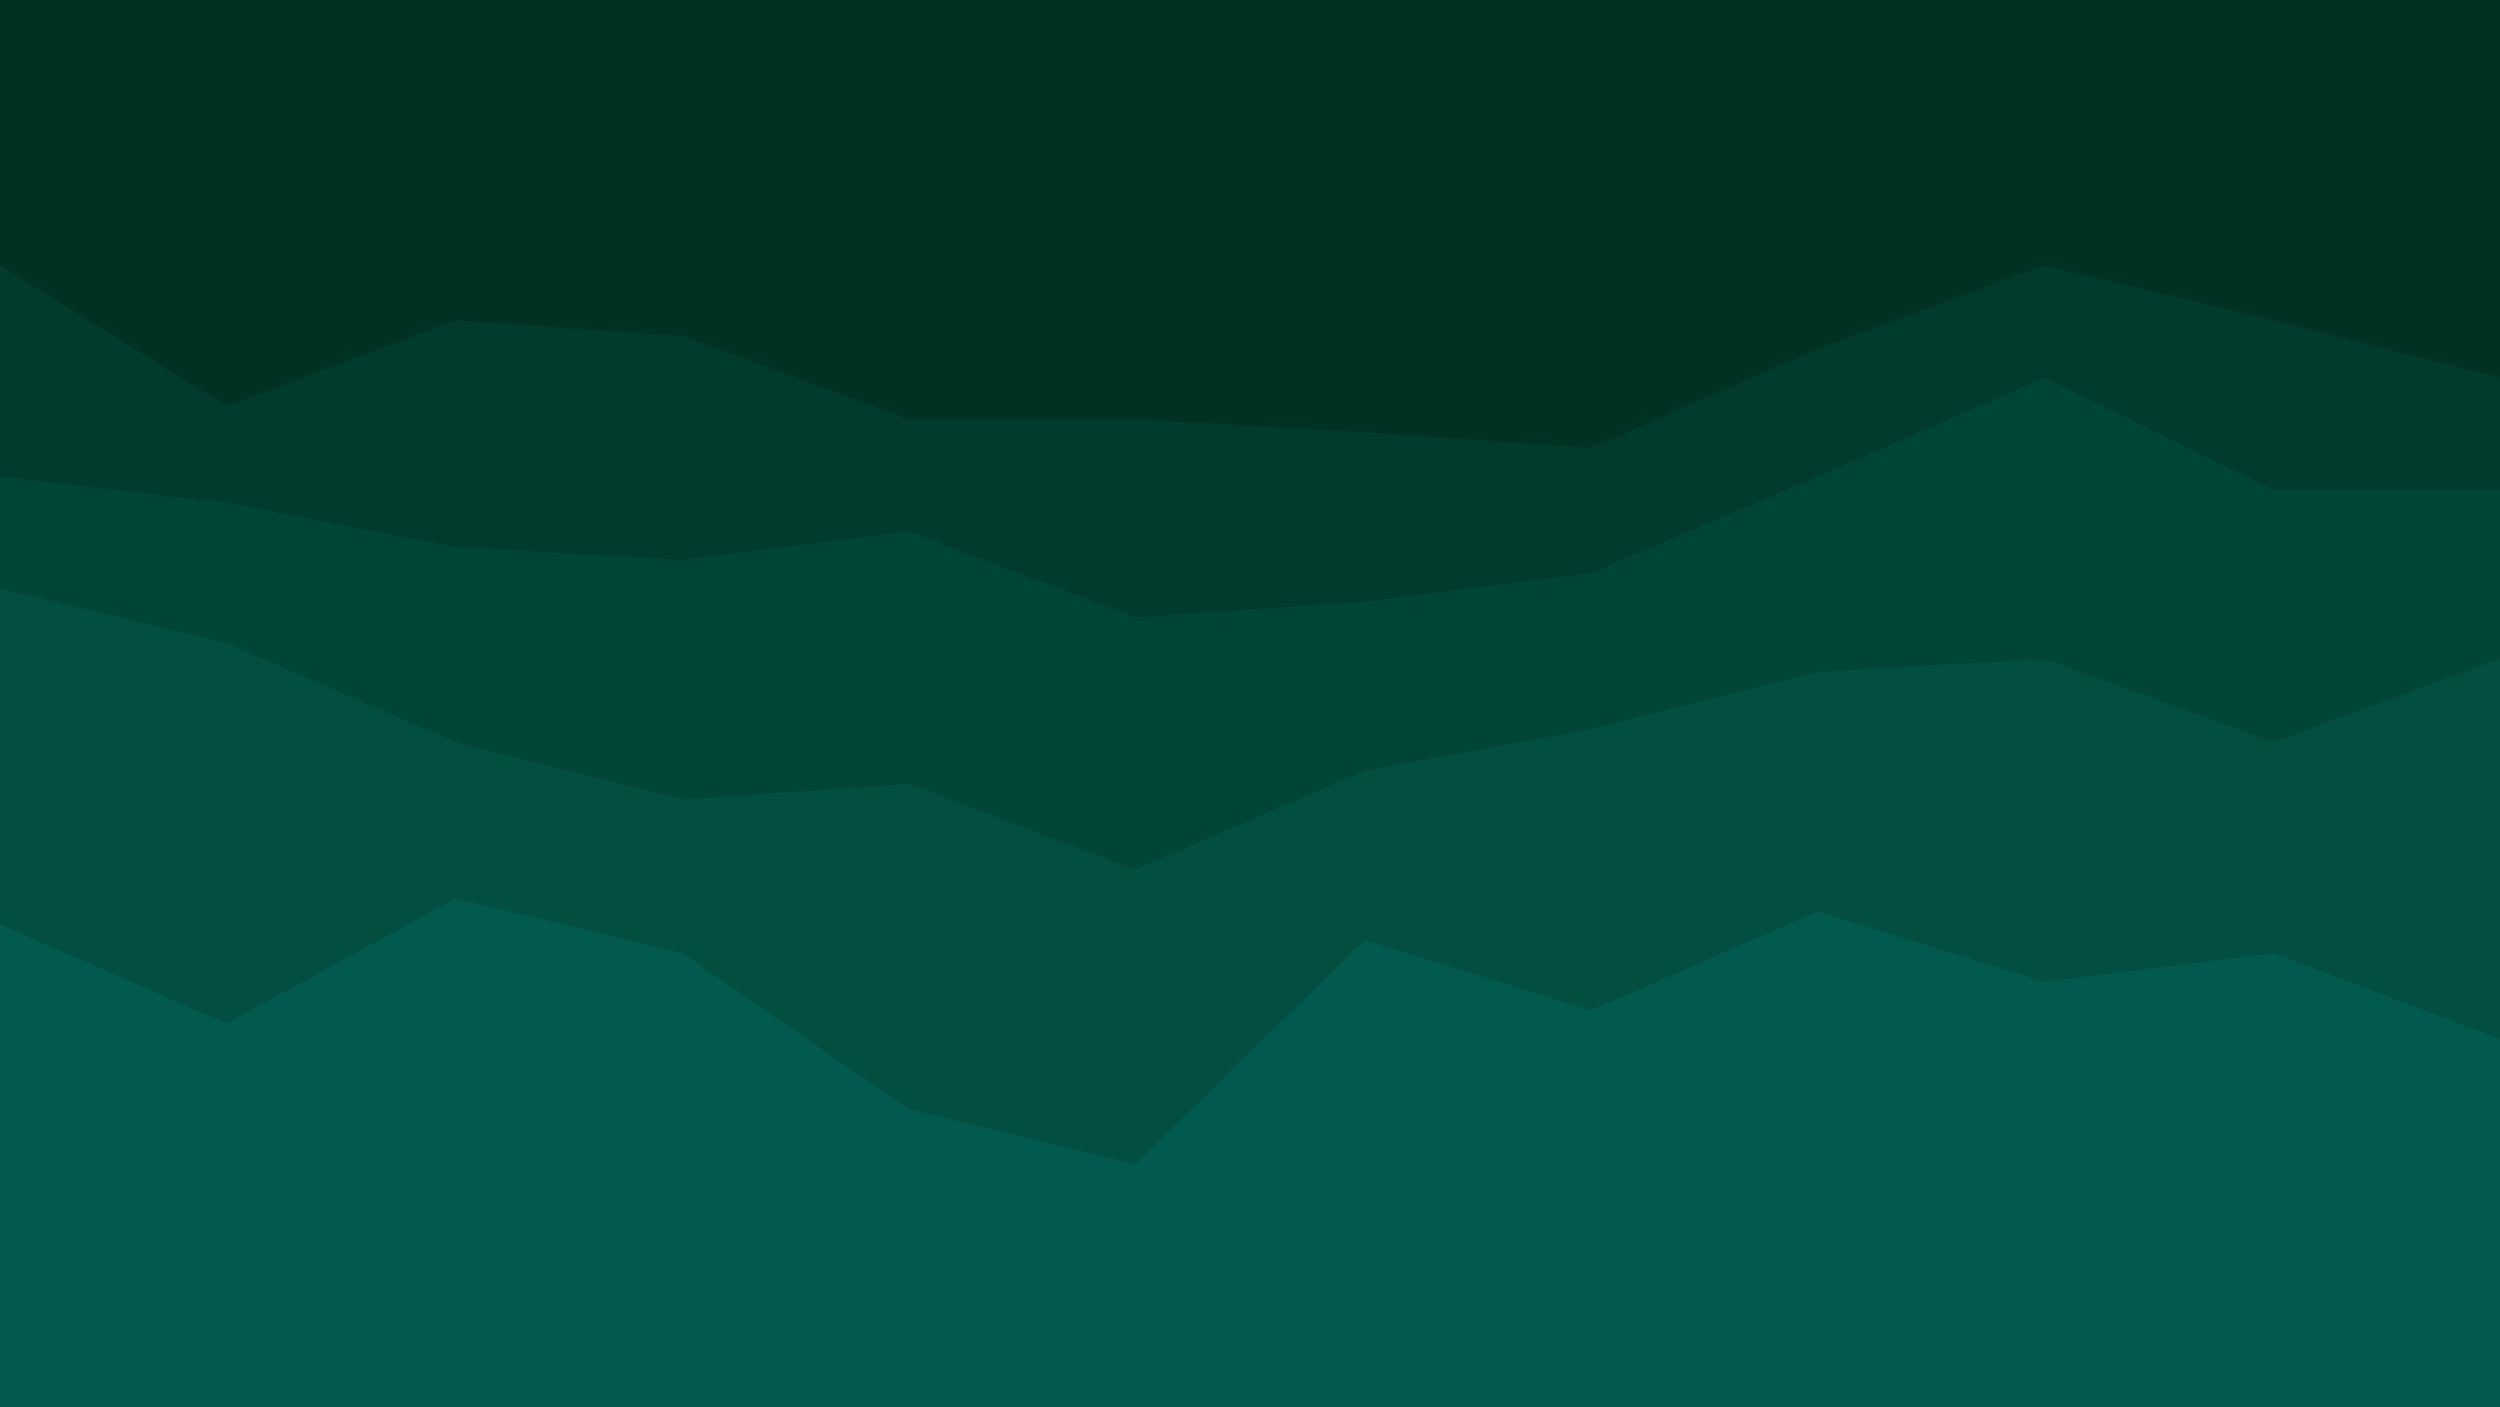
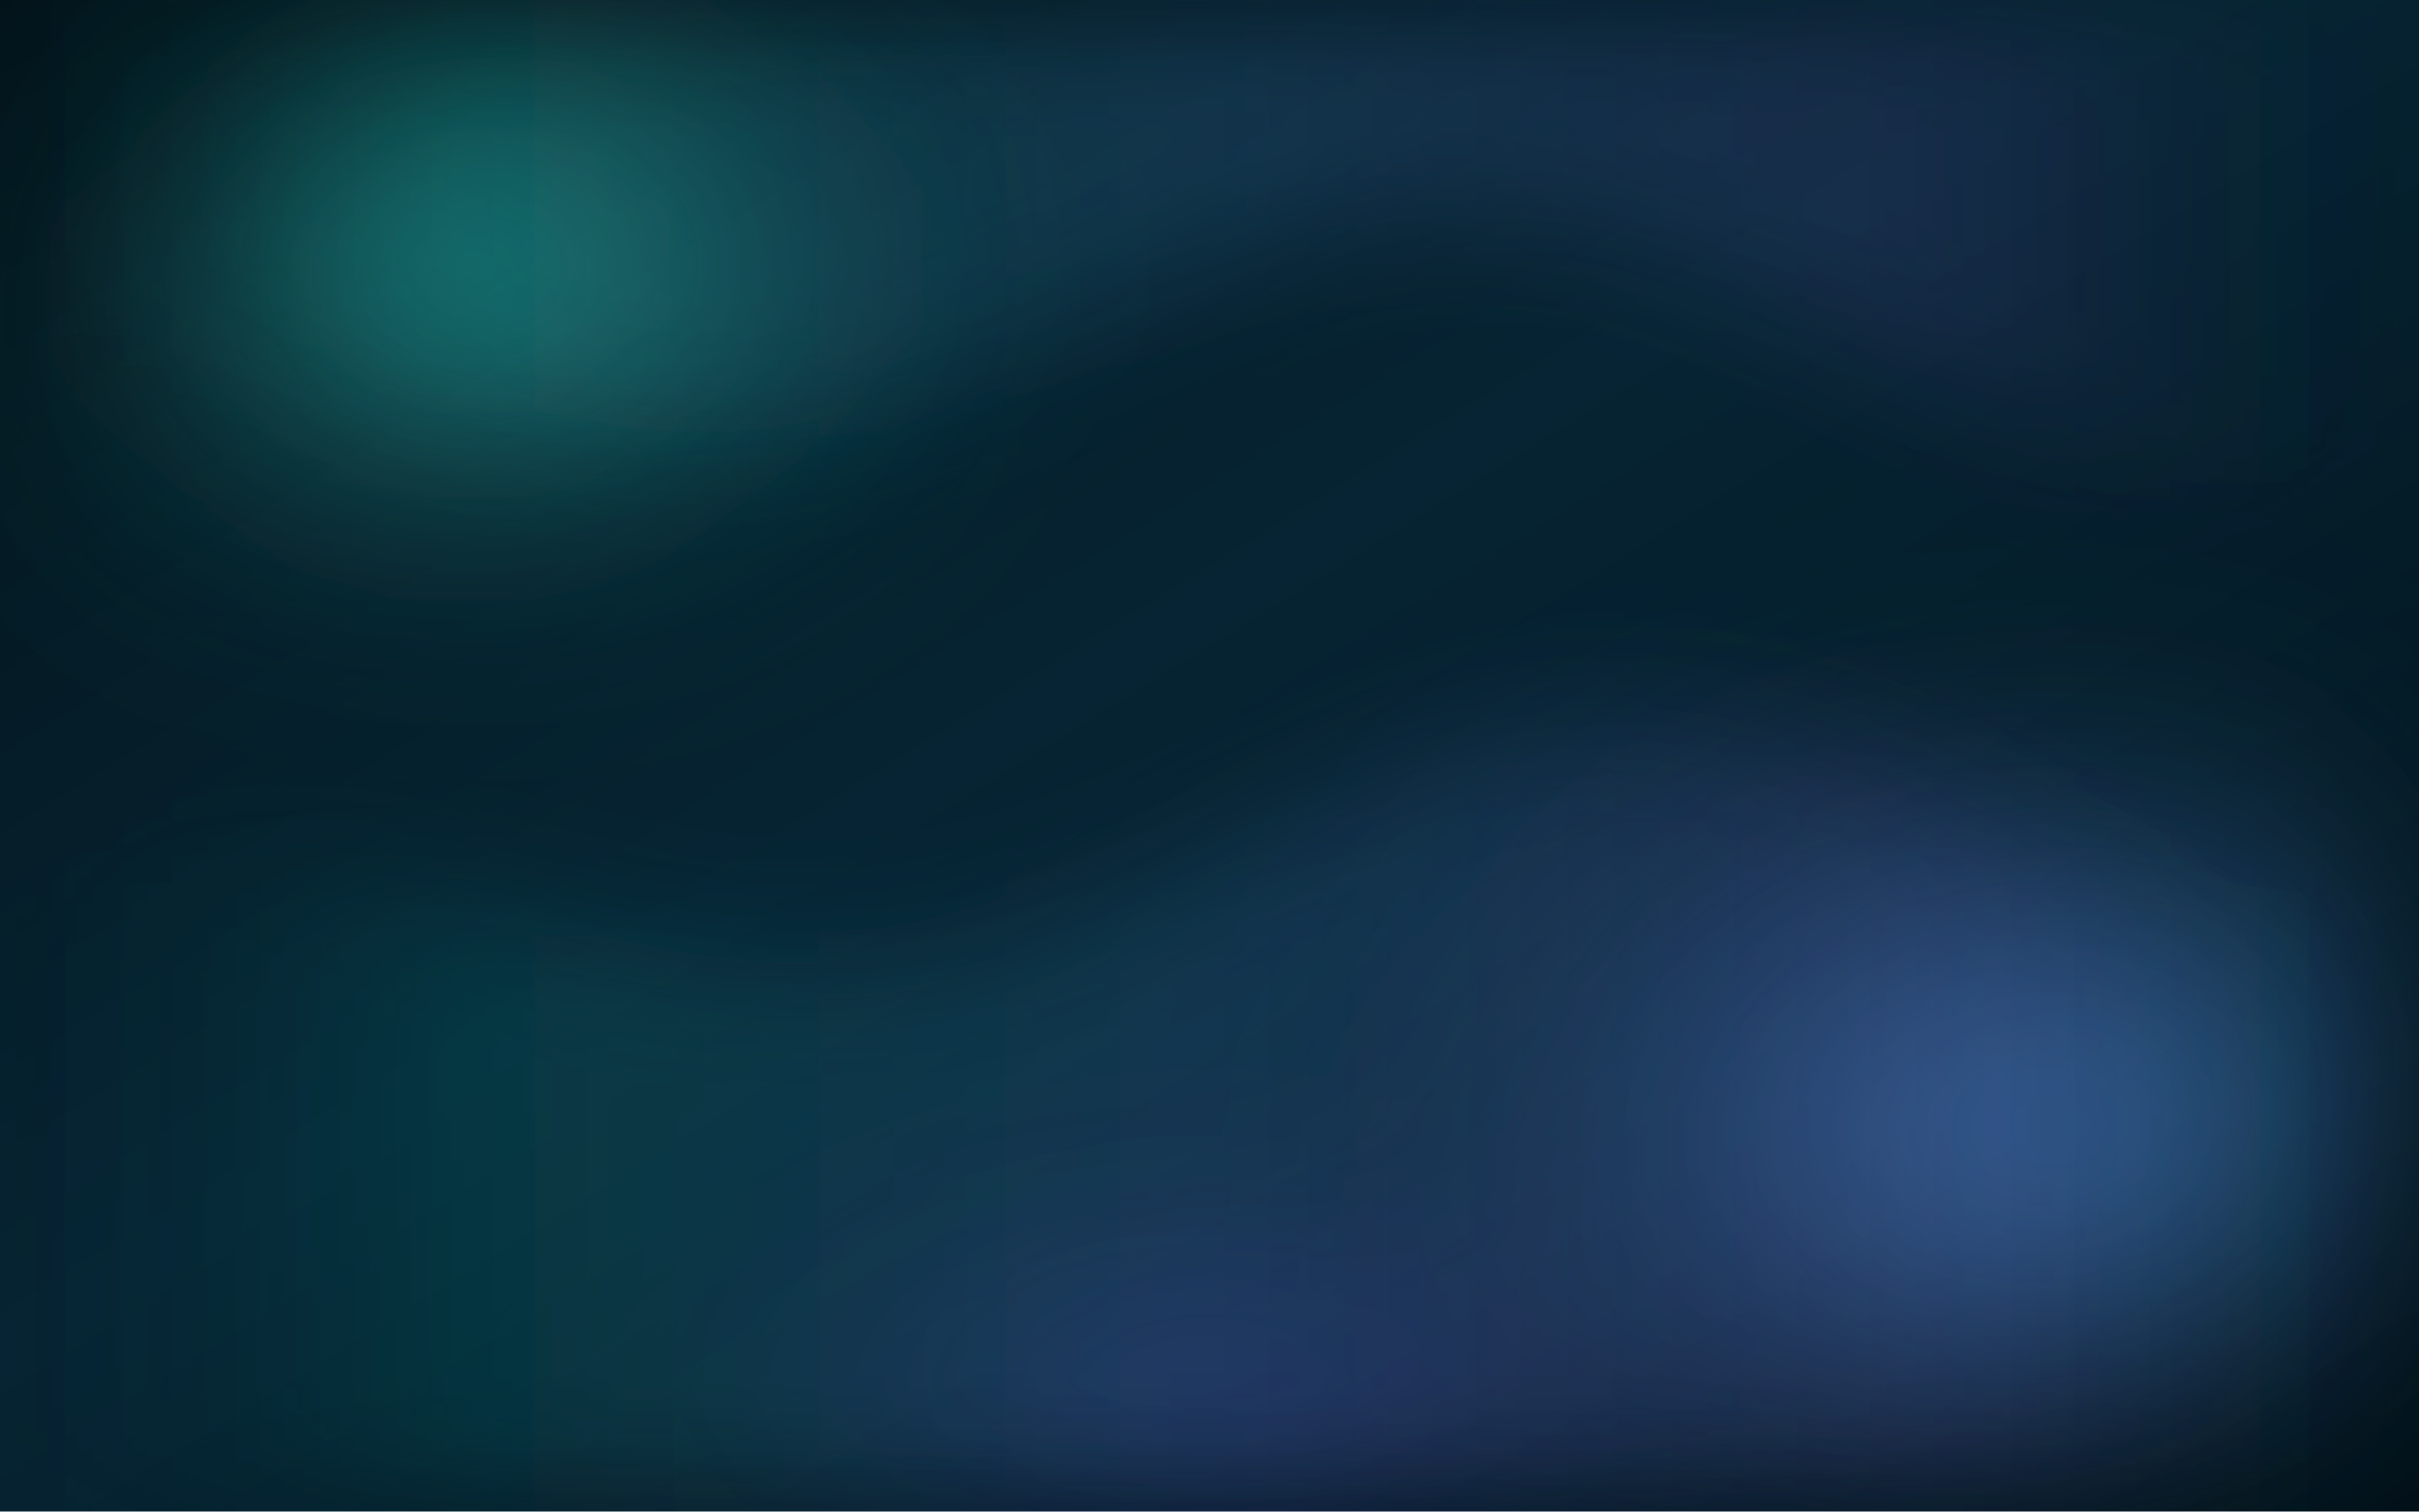
- <svg xmlns="http://www.w3.org/2000/svg" id="visual" viewBox="0 0 960 540" width="960" height="540" version="1.1">
-   <path d="M0 104L87 158L175 125L262 131L349 163L436 163L524 168L611 174L698 136L785 104L873 125L960 147L960 0L873 0L785 0L698 0L611 0L524 0L436 0L349 0L262 0L175 0L87 0L0 0Z" fill="#003223" />
-   <path d="M0 185L87 195L175 212L262 217L349 206L436 239L524 233L611 222L698 185L785 147L873 190L960 190L960 145L873 123L785 102L698 134L611 172L524 166L436 161L349 161L262 129L175 123L87 156L0 102Z" fill="#013b2d" />
-   <path d="M0 228L87 249L175 287L262 309L349 303L436 336L524 298L611 282L698 260L785 255L873 287L960 255L960 188L873 188L785 145L698 183L611 220L524 231L436 237L349 204L262 215L175 210L87 193L0 183Z" fill="#014537" />
-   <path d="M0 357L87 395L175 347L262 368L349 428L436 449L524 363L611 390L698 352L785 379L873 368L960 401L960 253L873 285L785 253L698 258L611 280L524 296L436 334L349 301L262 307L175 285L87 247L0 226Z" fill="#024f42" />
-   <path d="M0 541L87 541L175 541L262 541L349 541L436 541L524 541L611 541L698 541L785 541L873 541L960 541L960 399L873 366L785 377L698 350L611 388L524 361L436 447L349 426L262 366L175 345L87 393L0 355Z" fill="#02594e" />
+ <svg xmlns="http://www.w3.org/2000/svg" viewBox="0 0 1440 900" preserveAspectRatio="none">
+   <defs>
+     <linearGradient id="bg" x1="0%" y1="0%" x2="100%" y2="100%">
+       <stop offset="0%" stop-color="#03131a" />
+       <stop offset="45%" stop-color="#062433" />
+       <stop offset="100%" stop-color="#021017" />
+     </linearGradient>
+     <radialGradient id="glow1" cx="35%" cy="28%" r="45%">
+       <stop offset="0%" stop-color="#38d6c8" stop-opacity="0.75" />
+       <stop offset="55%" stop-color="#38d6c8" stop-opacity="0.18" />
+       <stop offset="100%" stop-color="#38d6c8" stop-opacity="0" />
+     </radialGradient>
+     <radialGradient id="glow2" cx="72%" cy="62%" r="50%">
+       <stop offset="0%" stop-color="#5aa7ff" stop-opacity="0.65" />
+       <stop offset="60%" stop-color="#5aa7ff" stop-opacity="0.16" />
+       <stop offset="100%" stop-color="#5aa7ff" stop-opacity="0" />
+     </radialGradient>
+     <radialGradient id="glow3" cx="52%" cy="80%" r="42%">
+       <stop offset="0%" stop-color="#7c4dff" stop-opacity="0.42" />
+       <stop offset="60%" stop-color="#7c4dff" stop-opacity="0.12" />
+       <stop offset="100%" stop-color="#7c4dff" stop-opacity="0" />
+     </radialGradient>
+     <filter id="blur80" x="-30%" y="-30%" width="160%" height="160%">
+       <feGaussianBlur stdDeviation="80" />
+     </filter>
+     <filter id="blur40" x="-30%" y="-30%" width="160%" height="160%">
+       <feGaussianBlur stdDeviation="40" />
+     </filter>
+     <linearGradient id="mesh" x1="0%" y1="0%" x2="100%" y2="0%">
+       <stop offset="0%" stop-color="#0a3d4d" stop-opacity="0.0" />
+       <stop offset="20%" stop-color="#1bc7b6" stop-opacity="0.14" />
+       <stop offset="50%" stop-color="#54aefc" stop-opacity="0.18" />
+       <stop offset="80%" stop-color="#9b6dff" stop-opacity="0.12" />
+       <stop offset="100%" stop-color="#0a3d4d" stop-opacity="0.0" />
+     </linearGradient>
+   </defs>
+   <rect width="1440" height="900" fill="url(#bg)" />
+   <g filter="url(#blur80)">
+     <ellipse cx="380" cy="250" rx="340" ry="220" fill="url(#glow1)">
+       <animate attributeName="cx" values="350;430;350" dur="18s" repeatCount="indefinite" />
+       <animate attributeName="cy" values="230;280;230" dur="15s" repeatCount="indefinite" />
+     </ellipse>
+     <ellipse cx="1040" cy="610" rx="420" ry="260" fill="url(#glow2)">
+       <animate attributeName="cx" values="1000;1080;1000" dur="20s" repeatCount="indefinite" />
+       <animate attributeName="cy" values="590;640;590" dur="17s" repeatCount="indefinite" />
+     </ellipse>
+     <ellipse cx="700" cy="760" rx="420" ry="180" fill="url(#glow3)">
+       <animate attributeName="cx" values="660;740;660" dur="22s" repeatCount="indefinite" />
+     </ellipse>
+   </g>
+   <g opacity="0.9" filter="url(#blur40)">
+     <path d="M0,220 C180,140 320,310 520,240 C700,180 820,70 1020,160 C1190,235 1280,340 1440,260 L1440,0 L0,0 Z" fill="url(#mesh)">
+       <animate attributeName="d" values="           M0,220 C180,140 320,310 520,240 C700,180 820,70 1020,160 C1190,235 1280,340 1440,260 L1440,0 L0,0 Z;           M0,210 C190,110 330,290 540,230 C720,170 840,90 1030,175 C1210,255 1290,330 1440,250 L1440,0 L0,0 Z;           M0,220 C180,140 320,310 520,240 C700,180 820,70 1020,160 C1190,235 1280,340 1440,260 L1440,0 L0,0 Z" dur="16s" repeatCount="indefinite" />
+     </path>
+     <path d="M0,520 C220,460 360,620 590,560 C790,505 860,390 1070,440 C1230,480 1330,560 1440,520 L1440,900 L0,900 Z" fill="url(#mesh)">
+       <animate attributeName="d" values="           M0,520 C220,460 360,620 590,560 C790,505 860,390 1070,440 C1230,480 1330,560 1440,520 L1440,900 L0,900 Z;           M0,510 C230,470 370,640 610,570 C820,500 900,420 1090,455 C1250,485 1340,540 1440,510 L1440,900 L0,900 Z;           M0,520 C220,460 360,620 590,560 C790,505 860,390 1070,440 C1230,480 1330,560 1440,520 L1440,900 L0,900 Z" dur="18s" repeatCount="indefinite" />
+     </path>
+   </g>
</svg>
